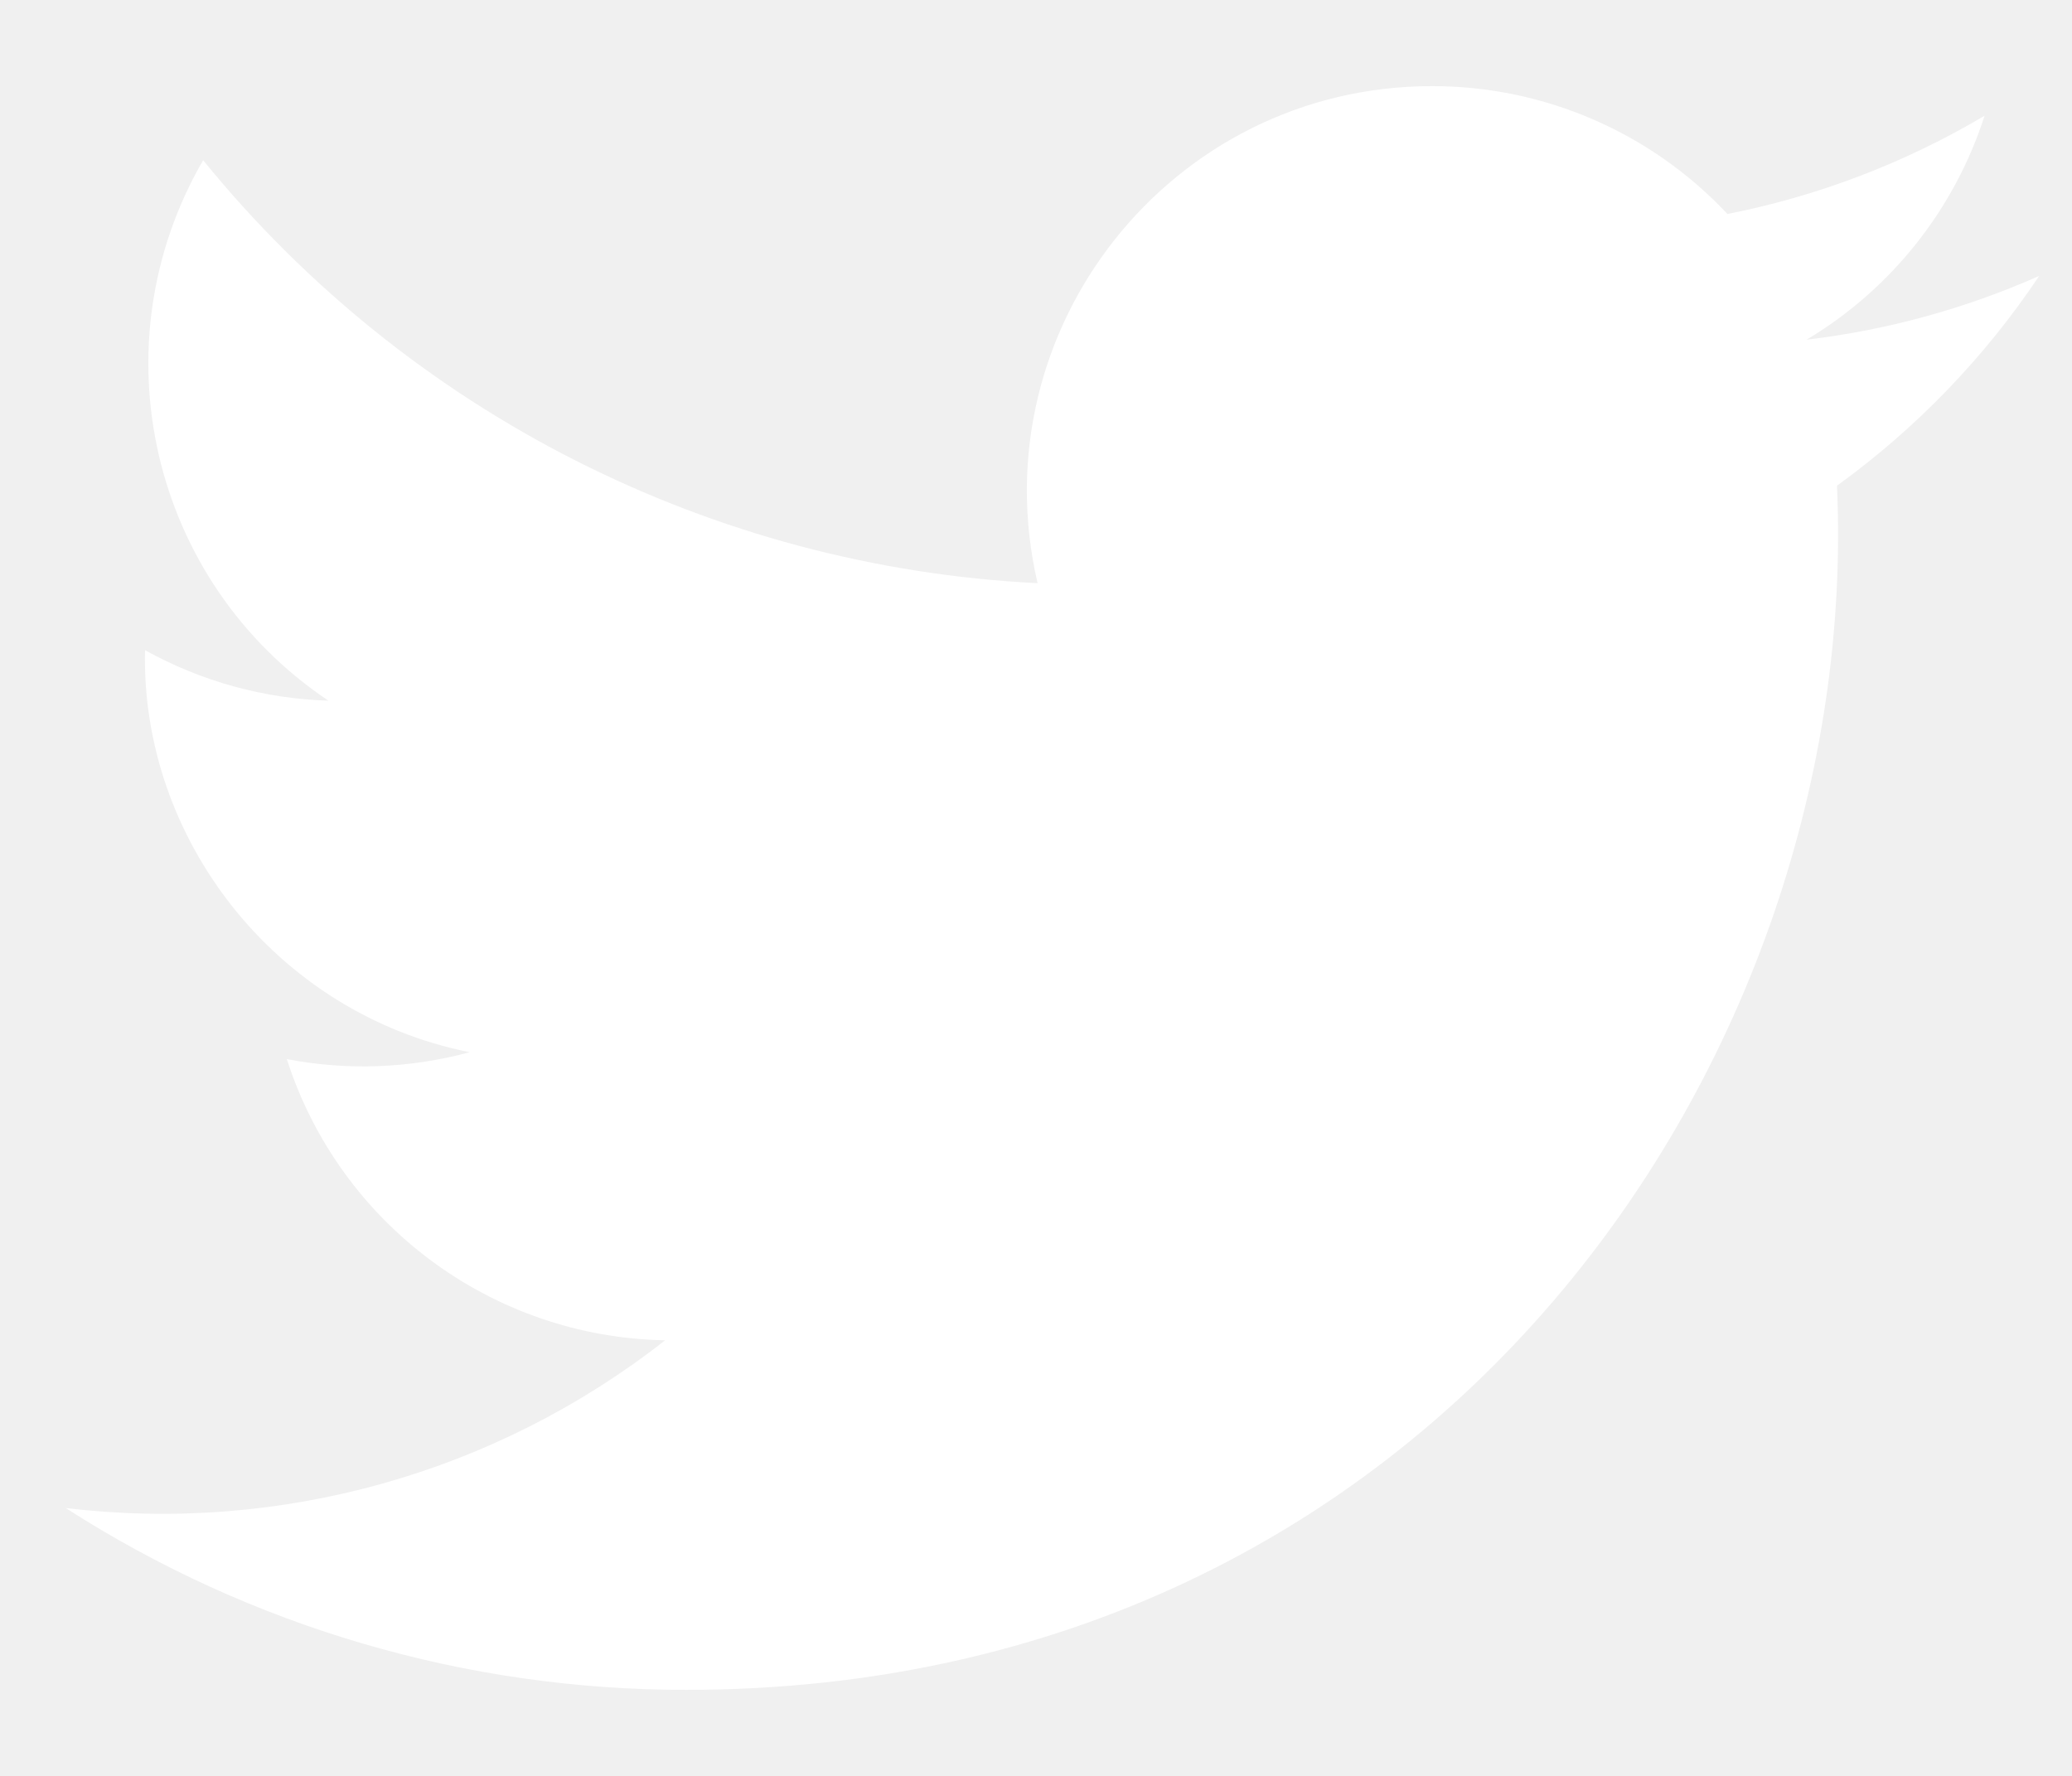
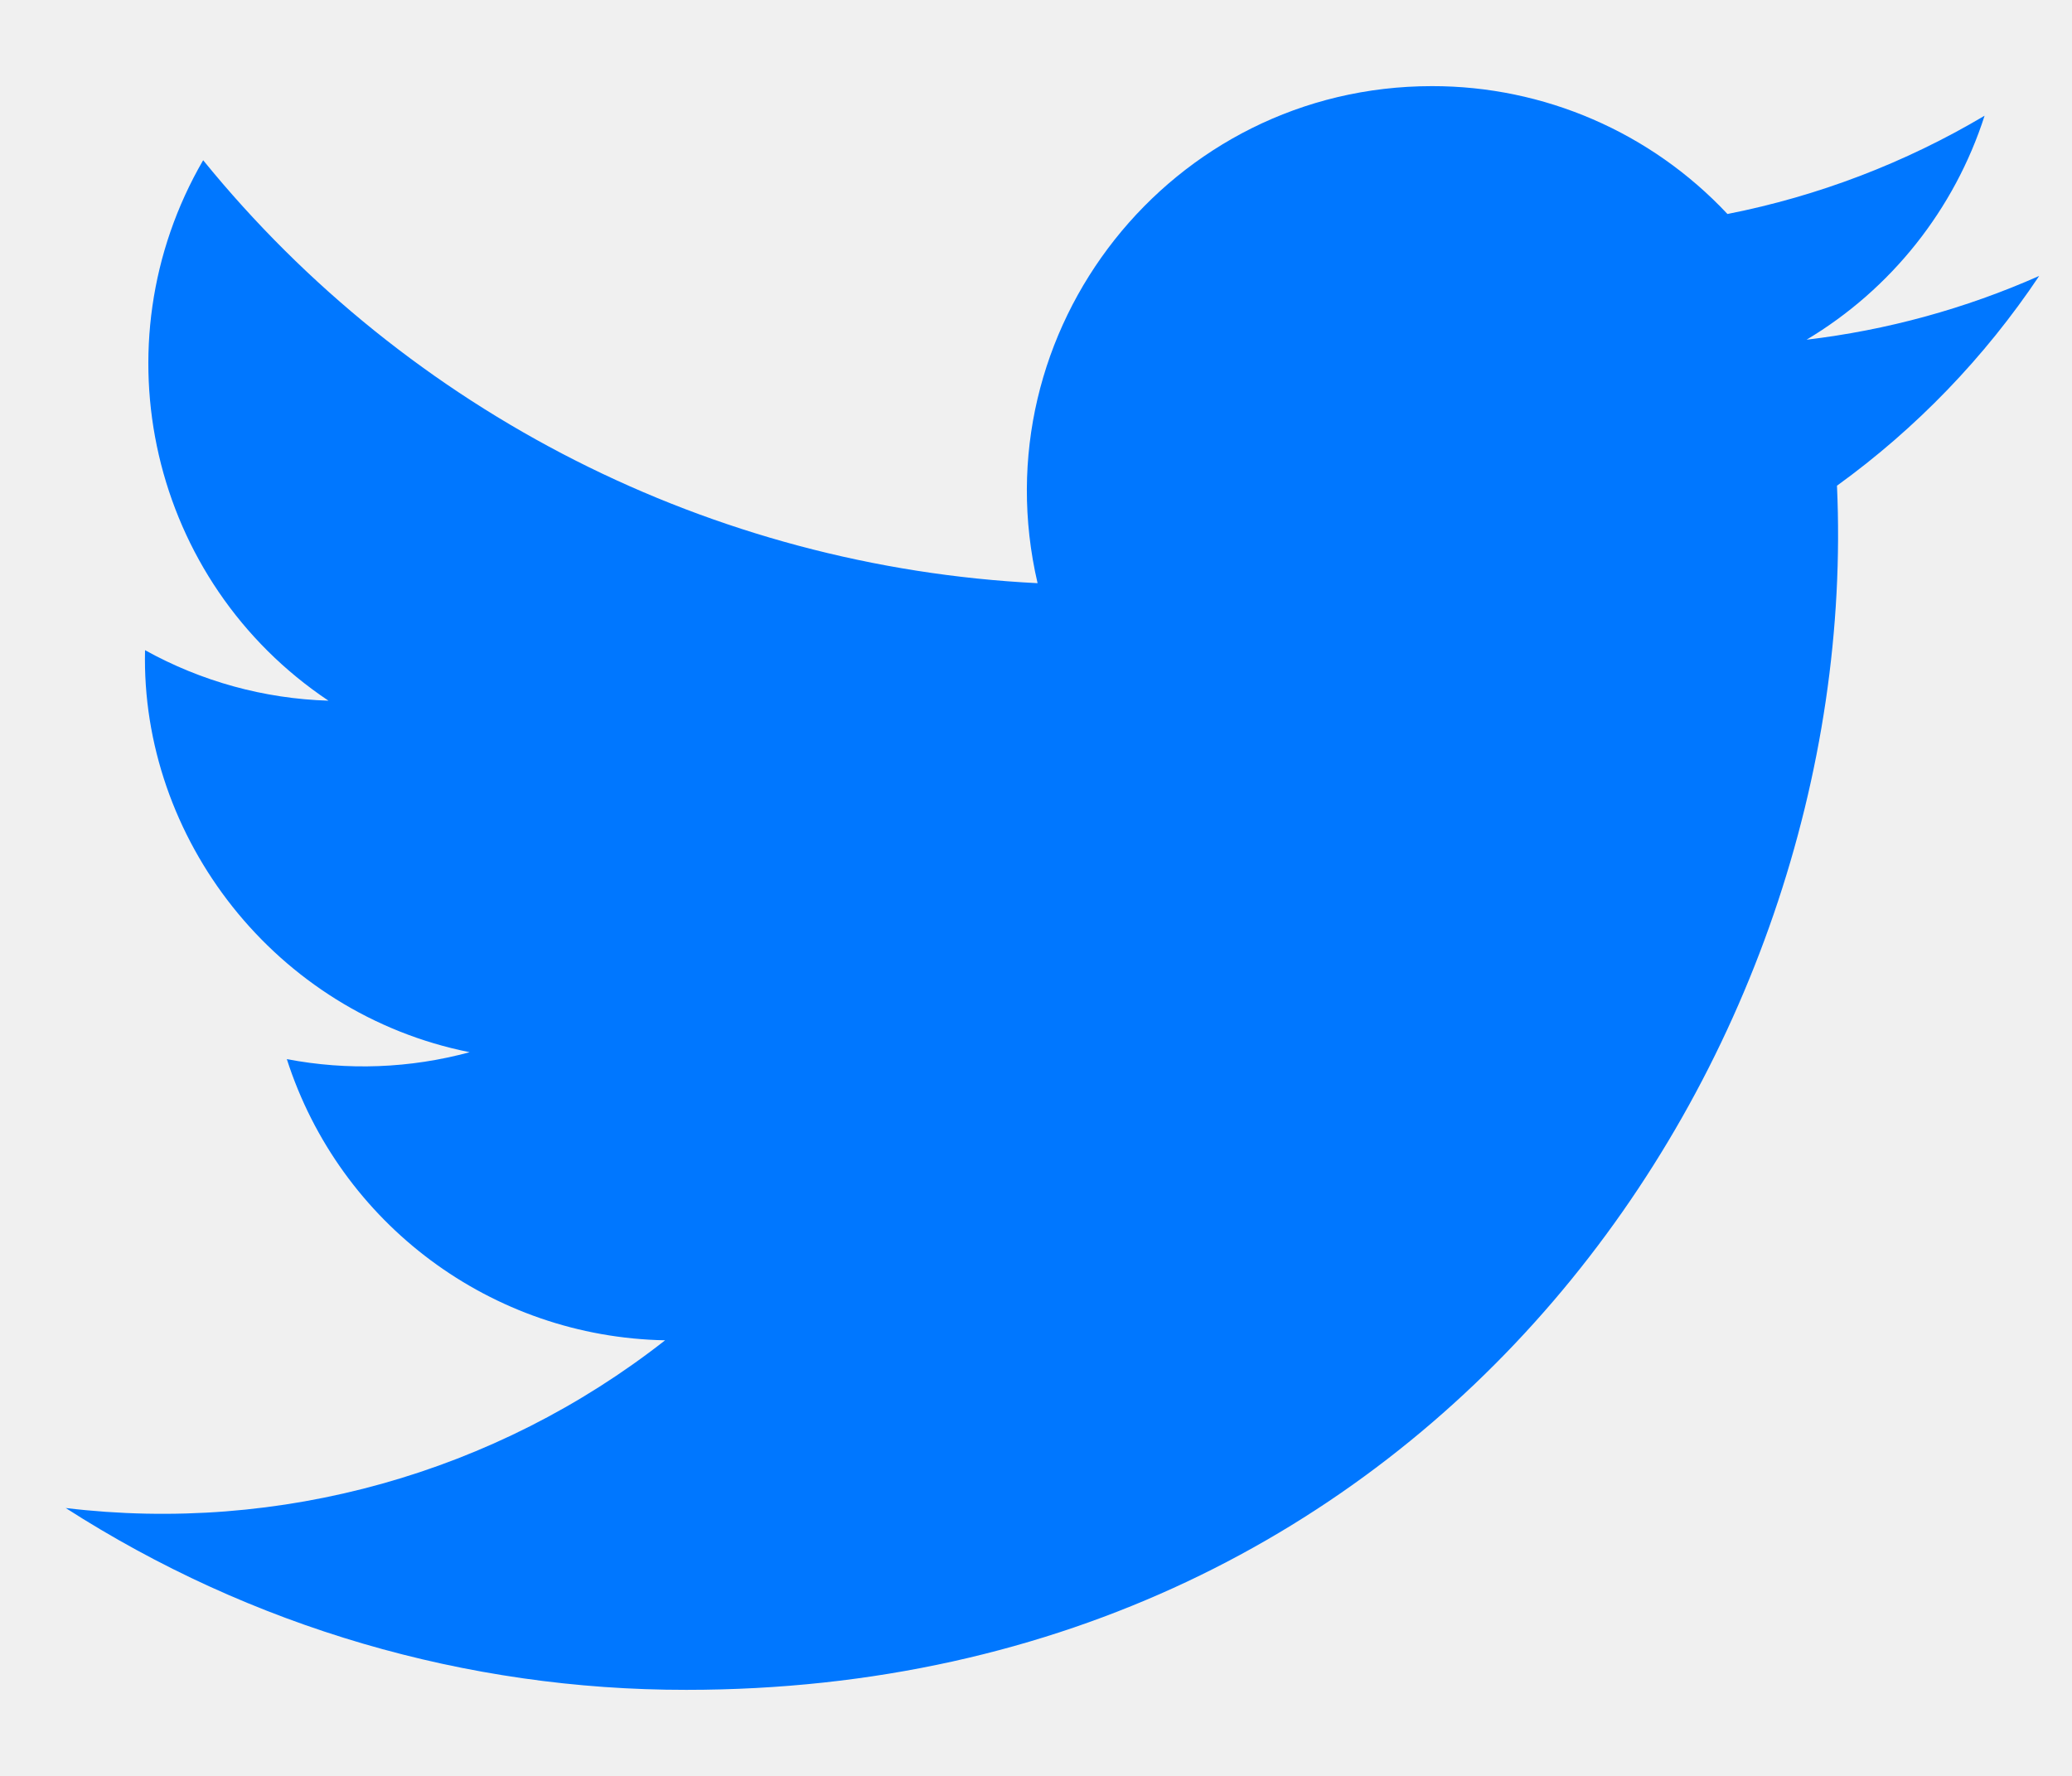
<svg xmlns="http://www.w3.org/2000/svg" width="21" height="18">
-   <path fill="#FFF" d="M20.667 2.797a8.192 8.192 0 01-2.357.646 4.11 4.11 0 001.804-2.27 8.22 8.22 0 01-2.606.996A4.096 4.096 0 0014.513.873c-2.649 0-4.595 2.472-3.997 5.038a11.648 11.648 0 01-8.457-4.287 4.109 4.109 0 001.27 5.478A4.086 4.086 0 011.47 6.59c-.045 1.901 1.317 3.68 3.29 4.075a4.113 4.113 0 01-1.853.07 4.106 4.106 0 003.834 2.85 8.25 8.25 0 01-6.075 1.7 11.616 11.616 0 006.29 1.843c7.618 0 11.922-6.434 11.662-12.205a8.354 8.354 0 002.048-2.124z" />
+   <path fill="#0077FF" d="M20.667 2.797a8.192 8.192 0 01-2.357.646 4.11 4.11 0 001.804-2.27 8.22 8.22 0 01-2.606.996A4.096 4.096 0 0014.513.873c-2.649 0-4.595 2.472-3.997 5.038a11.648 11.648 0 01-8.457-4.287 4.109 4.109 0 001.27 5.478A4.086 4.086 0 011.47 6.59c-.045 1.901 1.317 3.68 3.29 4.075a4.113 4.113 0 01-1.853.07 4.106 4.106 0 003.834 2.85 8.25 8.25 0 01-6.075 1.7 11.616 11.616 0 006.29 1.843c7.618 0 11.922-6.434 11.662-12.205a8.354 8.354 0 002.048-2.124z" />
</svg>
